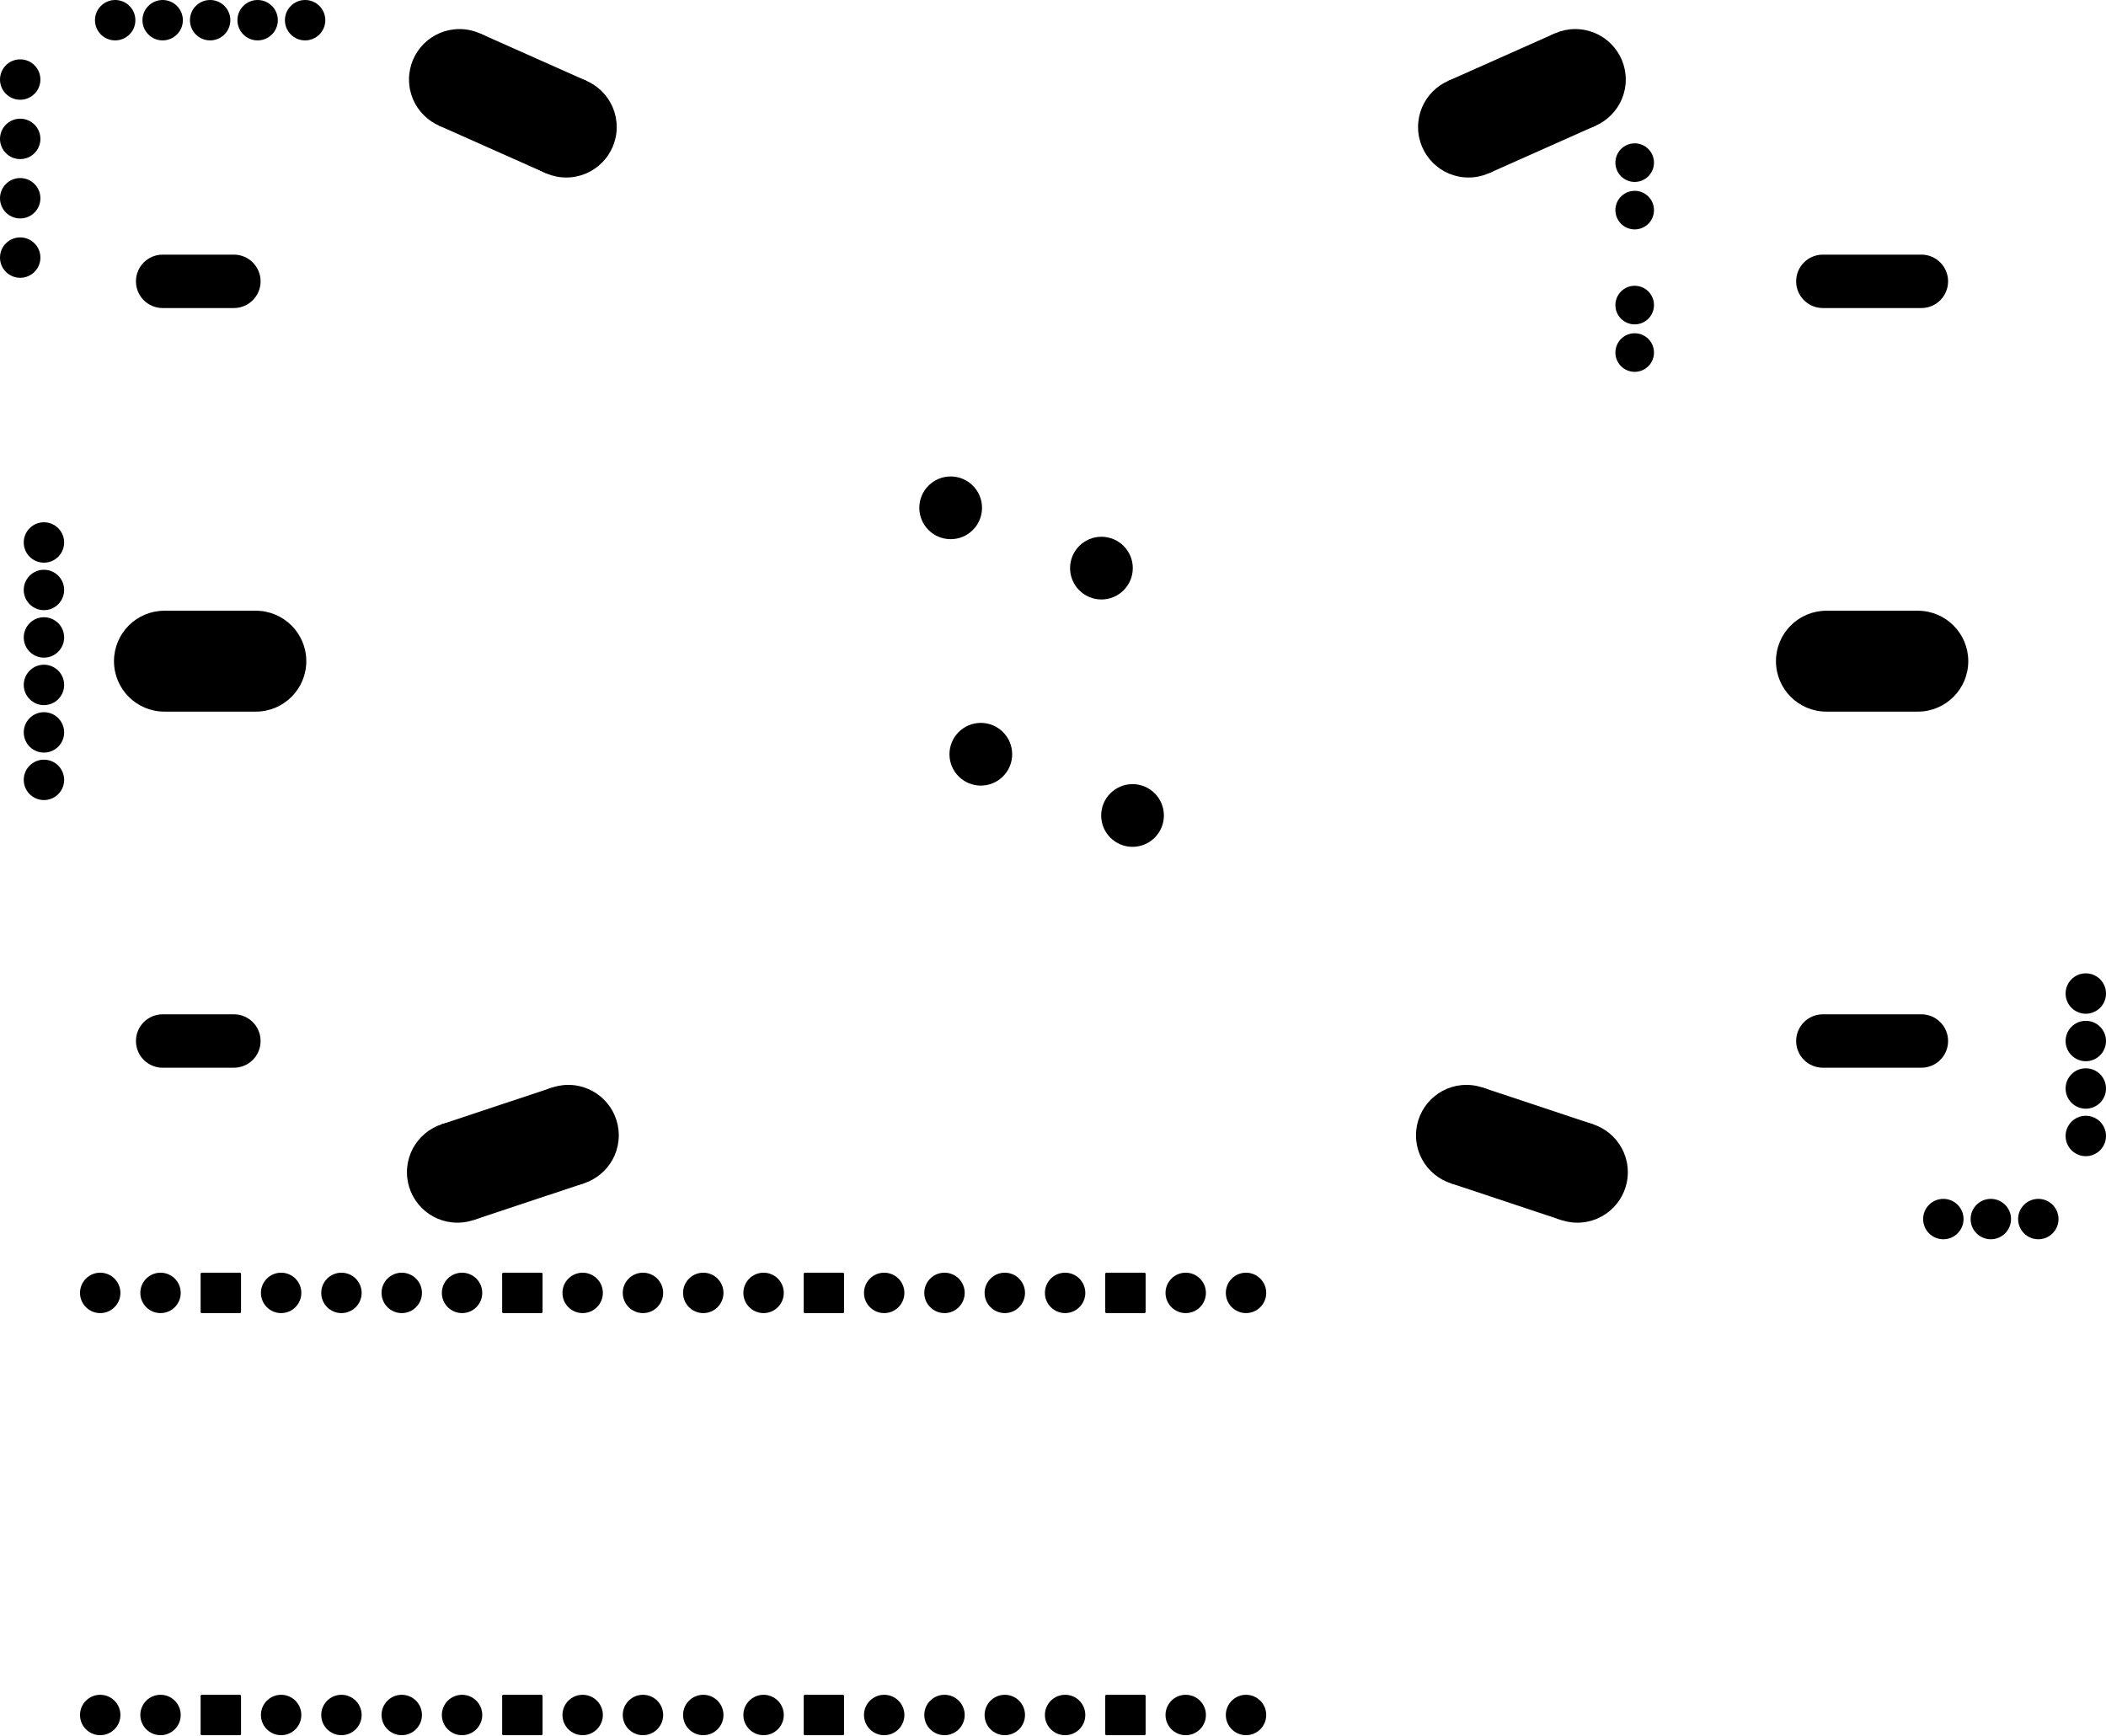
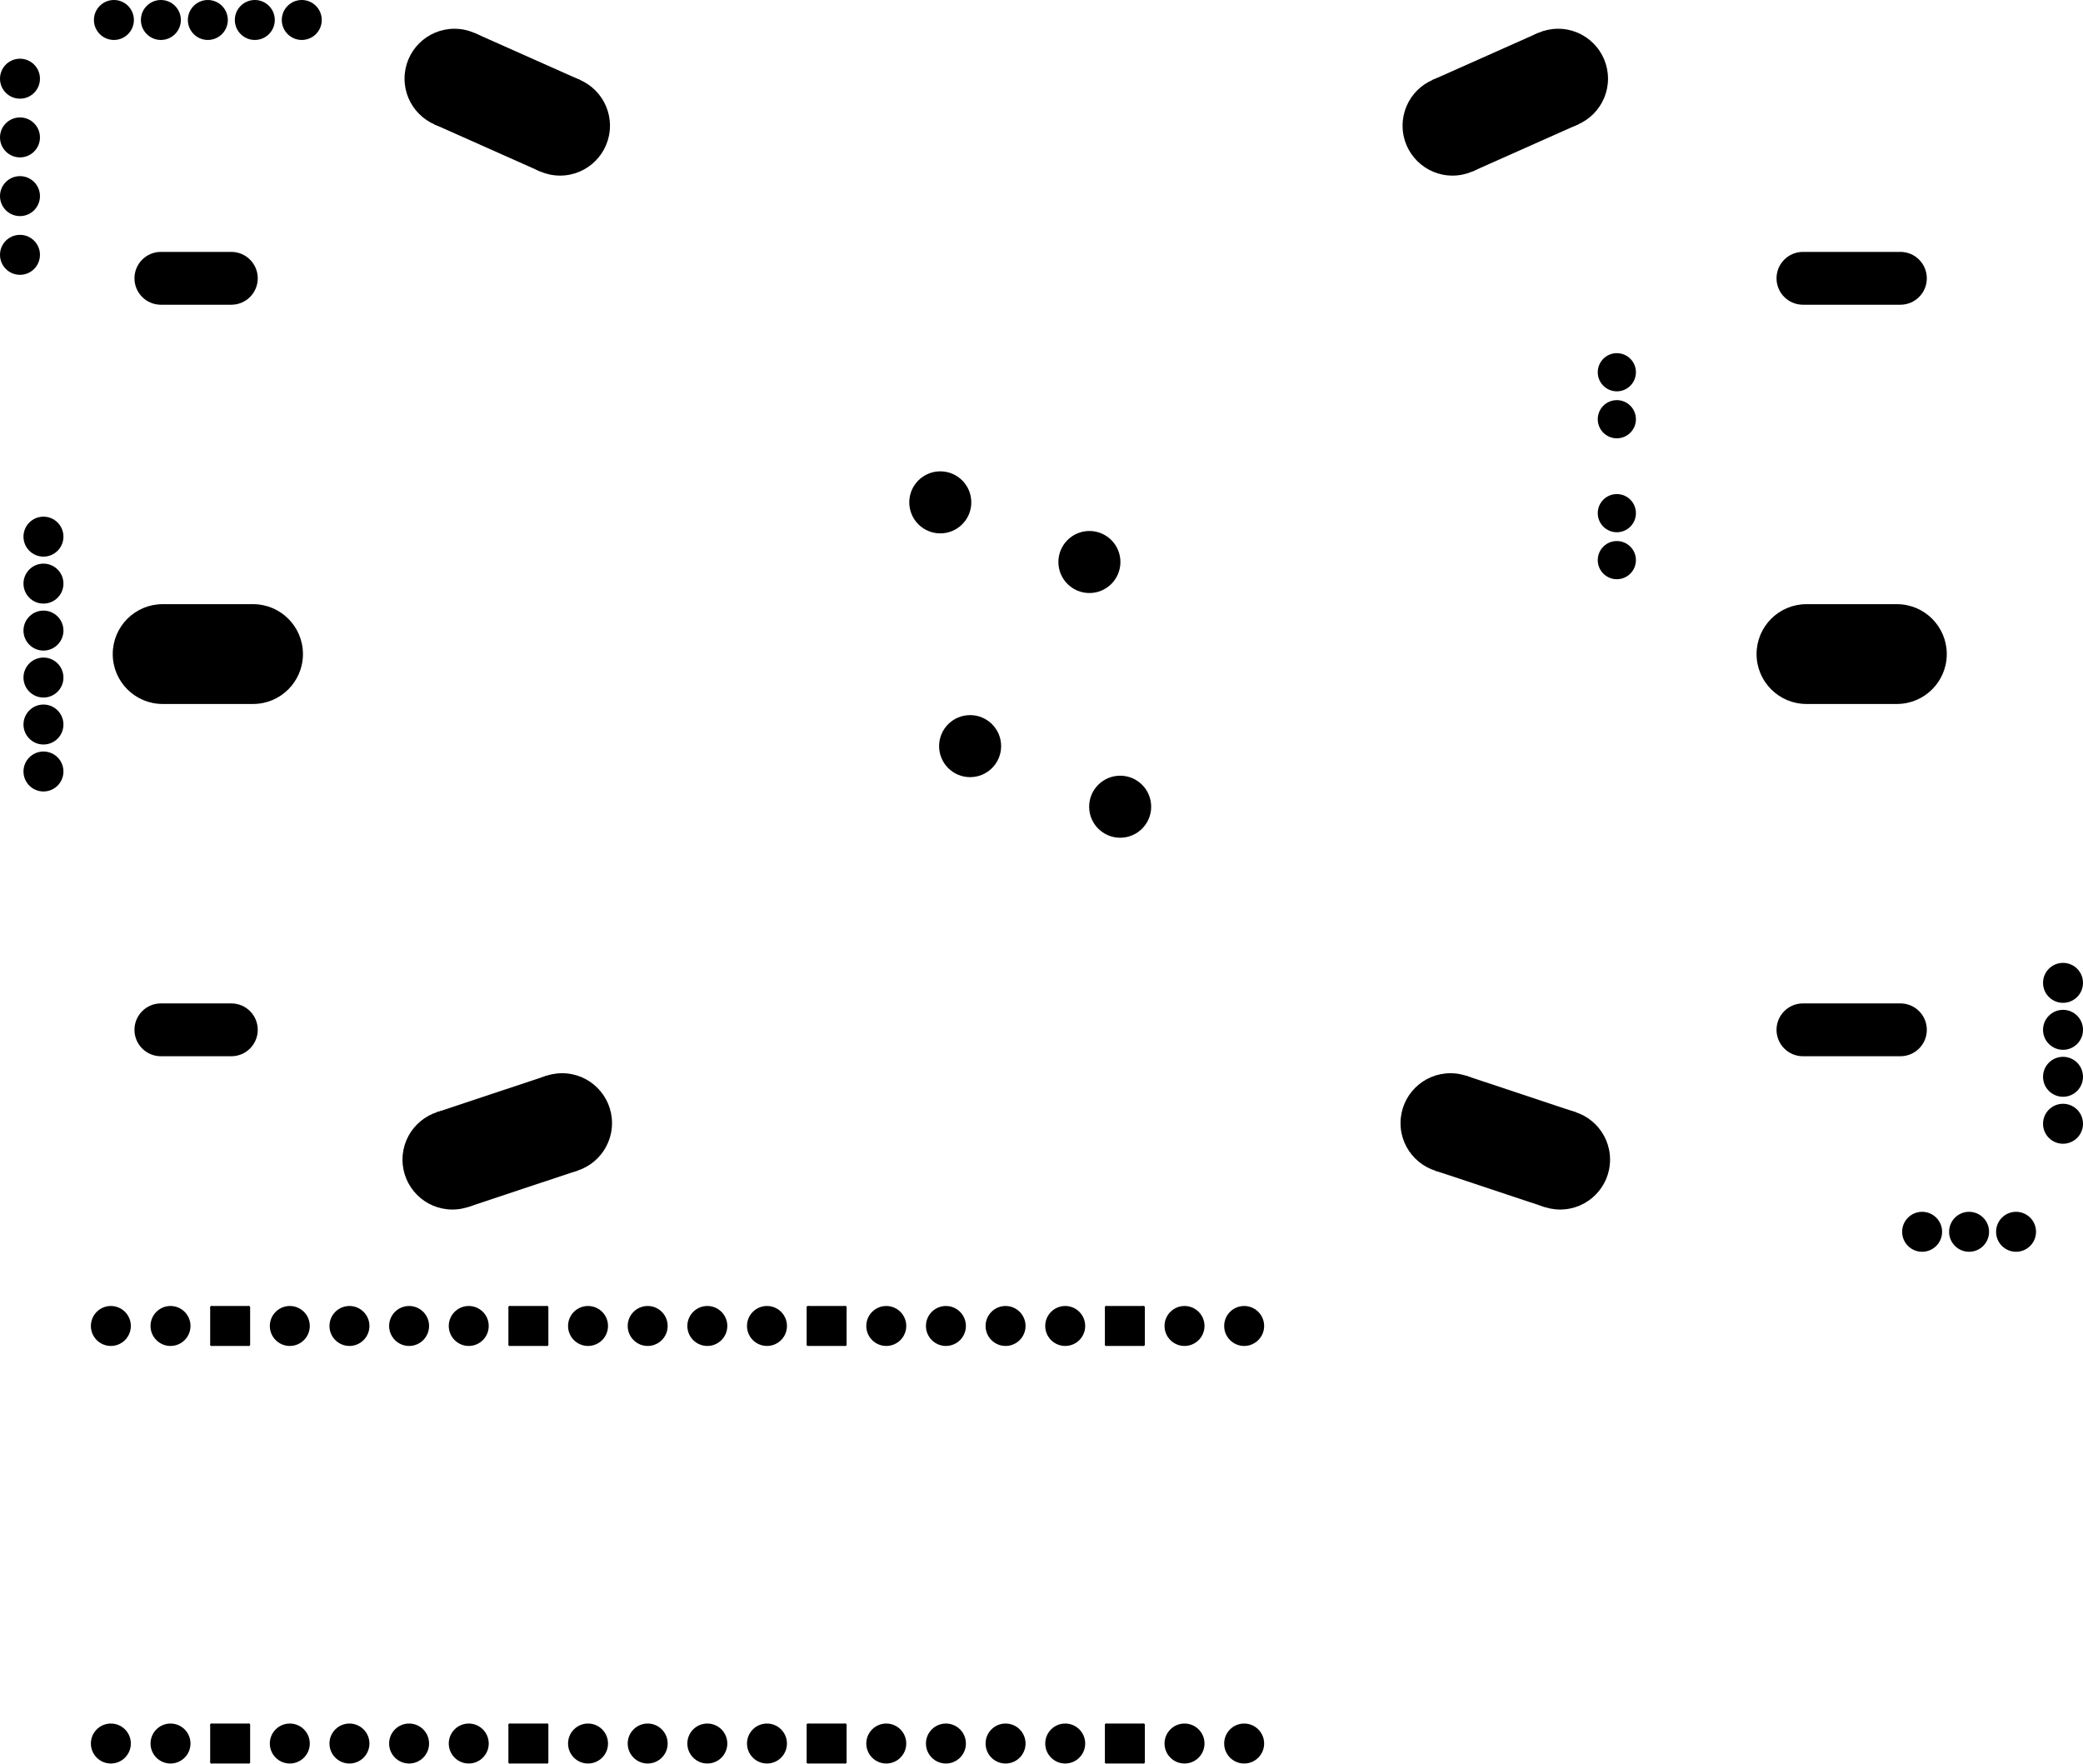
- <svg xmlns="http://www.w3.org/2000/svg" xmlns:xlink="http://www.w3.org/1999/xlink" version="1.1" stroke-linecap="round" stroke-linejoin="round" stroke-width="0" fill-rule="evenodd" width="88.701mm" height="73.091mm" viewBox="-43850.71 -45240.7 88701.42 73091.44" id="vMW8JwG7aajUQTASkVAJ">
+ <svg xmlns="http://www.w3.org/2000/svg" xmlns:xlink="http://www.w3.org/1999/xlink" version="1.1" stroke-linecap="round" stroke-linejoin="round" stroke-width="0" fill-rule="evenodd" width="88.701mm" height="75.091mm" viewBox="-43850.71 -47240.69 88701.42 75091.43" id="GoS6VNkOb50oLVHEwgIf">
  <defs>
-     <circle cx="0" cy="0" r="850.8" id="vMW8JwG7aajUQTASkVAJ_pad-10" />
-     <g id="vMW8JwG7aajUQTASkVAJ_pad-11">
+     <circle cx="0" cy="0" r="850.8" id="GoS6VNkOb50oLVHEwgIf_pad-10" />
+     <g id="GoS6VNkOb50oLVHEwgIf_pad-11">
      <circle cx="800" cy="800" r="50.8" />
      <circle cx="800" cy="-800" r="50.8" />
      <circle cx="-800" cy="-800" r="50.8" />
      <circle cx="-800" cy="800" r="50.8" />
      <polygon points="850.8,800 850.8,-800 749.2,-800 749.2,800" />
      <polygon points="800,-850.8 -800,-850.8 -800,-749.2 800,-749.2" />
      <polygon points="-749.2,-800 -749.2,800 -850.8,800 -850.8,-800" />
      <polygon points="-800,749.2 800,749.2 800,850.8 -800,850.8" />
      <polygon points="800,800 800,-800 -800,-800 -800,800" />
    </g>
-     <circle cx="0" cy="0" r="1320.8" id="vMW8JwG7aajUQTASkVAJ_pad-12" />
-     <circle cx="0" cy="0" r="812.8" id="vMW8JwG7aajUQTASkVAJ_pad-13" />
-     <rect x="-4049.992" y="-2125.002" width="8099.984" height="4250.004" rx="2125.002" ry="2125.002" id="vMW8JwG7aajUQTASkVAJ_pad-14" />
-     <rect x="-3199.994" y="-1125.004" width="6399.987" height="2250.008" rx="1125.004" ry="1125.004" id="vMW8JwG7aajUQTASkVAJ_pad-15" />
-     <rect x="-2625.001" y="-1125.004" width="5250.002" height="2250.008" rx="1125.004" ry="1125.004" id="vMW8JwG7aajUQTASkVAJ_pad-16" />
-     <g id="vMW8JwG7aajUQTASkVAJ_pad-17">
+     <circle cx="0" cy="0" r="1320.8" id="GoS6VNkOb50oLVHEwgIf_pad-12" />
+     <circle cx="0" cy="0" r="812.8" id="GoS6VNkOb50oLVHEwgIf_pad-13" />
+     <rect x="-4049.992" y="-2125.002" width="8099.984" height="4250.004" rx="2125.002" ry="2125.002" id="GoS6VNkOb50oLVHEwgIf_pad-14" />
+     <rect x="-3199.994" y="-1125.004" width="6399.987" height="2250.008" rx="1125.004" ry="1125.004" id="GoS6VNkOb50oLVHEwgIf_pad-15" />
+     <rect x="-2625.001" y="-1125.004" width="5250.002" height="2250.008" rx="1125.004" ry="1125.004" id="GoS6VNkOb50oLVHEwgIf_pad-16" />
+     <g id="GoS6VNkOb50oLVHEwgIf_pad-17">
      <circle cx="-2249.1" cy="-1001.4" r="2125" />
      <circle cx="2249.1" cy="1001.4" r="2125" />
      <polygon points="-1384.759,-2942.673 3113.441,-939.872 1384.759,2942.673 -3113.441,939.872" />
    </g>
-     <g id="vMW8JwG7aajUQTASkVAJ_pad-18">
+     <g id="GoS6VNkOb50oLVHEwgIf_pad-18">
      <circle cx="-2249.1" cy="1001.4" r="2125" />
      <circle cx="2249.1" cy="-1001.4" r="2125" />
      <polygon points="-3113.441,-939.872 1384.759,-2942.673 3113.441,939.872 -1384.759,2942.673" />
    </g>
-     <g id="vMW8JwG7aajUQTASkVAJ_pad-19">
+     <g id="GoS6VNkOb50oLVHEwgIf_pad-19">
      <circle cx="-2336.1" cy="777.1" r="2125" />
      <circle cx="2336.1" cy="-777.1" r="2125" />
      <polygon points="-3006.841,-1239.266 1665.359,-2793.466 3006.841,1239.266 -1665.359,2793.466" />
    </g>
-     <g id="vMW8JwG7aajUQTASkVAJ_pad-20">
+     <g id="GoS6VNkOb50oLVHEwgIf_pad-20">
      <circle cx="-2336.1" cy="-777.1" r="2125" />
      <circle cx="2336.1" cy="777.1" r="2125" />
      <polygon points="-1665.359,-2793.466 3006.841,-1239.266 1665.359,2793.466 -3006.841,1239.266" />
    </g>
  </defs>
-   <g transform="translate(0,-17389.96) scale(1,-1)" fill="currentColor" stroke="currentColor">
-     <use xlink:href="#vMW8JwG7aajUQTASkVAJ_pad-10" x="-39629.84" y="-26610.05" />
-     <use xlink:href="#vMW8JwG7aajUQTASkVAJ_pad-10" x="-37089.84" y="-26610.05" />
-     <use xlink:href="#vMW8JwG7aajUQTASkVAJ_pad-11" x="-34549.94" y="-26609.95" />
-     <use xlink:href="#vMW8JwG7aajUQTASkVAJ_pad-10" x="-32009.84" y="-26610.05" />
-     <use xlink:href="#vMW8JwG7aajUQTASkVAJ_pad-10" x="-29469.84" y="-26610.05" />
-     <use xlink:href="#vMW8JwG7aajUQTASkVAJ_pad-10" x="-26929.84" y="-26610.05" />
-     <use xlink:href="#vMW8JwG7aajUQTASkVAJ_pad-10" x="-24389.84" y="-26610.05" />
-     <use xlink:href="#vMW8JwG7aajUQTASkVAJ_pad-11" x="-21849.96" y="-26609.95" />
-     <use xlink:href="#vMW8JwG7aajUQTASkVAJ_pad-10" x="-19310.09" y="-26610.05" />
-     <use xlink:href="#vMW8JwG7aajUQTASkVAJ_pad-10" x="-16770.09" y="-26610.05" />
-     <use xlink:href="#vMW8JwG7aajUQTASkVAJ_pad-10" x="8629.9" y="-26610.05" />
-     <use xlink:href="#vMW8JwG7aajUQTASkVAJ_pad-10" x="6089.9" y="-26610.05" />
-     <use xlink:href="#vMW8JwG7aajUQTASkVAJ_pad-11" x="3549.98" y="-26609.95" />
-     <use xlink:href="#vMW8JwG7aajUQTASkVAJ_pad-10" x="1009.9" y="-26610.05" />
-     <use xlink:href="#vMW8JwG7aajUQTASkVAJ_pad-10" x="-1530.09" y="-26610.05" />
-     <use xlink:href="#vMW8JwG7aajUQTASkVAJ_pad-10" x="-4070.09" y="-26610.05" />
-     <use xlink:href="#vMW8JwG7aajUQTASkVAJ_pad-10" x="-6610.09" y="-26610.05" />
-     <use xlink:href="#vMW8JwG7aajUQTASkVAJ_pad-11" x="-9149.99" y="-26609.95" />
-     <use xlink:href="#vMW8JwG7aajUQTASkVAJ_pad-10" x="-11690.09" y="-26610.05" />
-     <use xlink:href="#vMW8JwG7aajUQTASkVAJ_pad-10" x="-14230.09" y="-26610.05" />
-     <use xlink:href="#vMW8JwG7aajUQTASkVAJ_pad-10" x="-14230.09" y="-44389.8" />
-     <use xlink:href="#vMW8JwG7aajUQTASkVAJ_pad-10" x="-11690.09" y="-44389.8" />
-     <use xlink:href="#vMW8JwG7aajUQTASkVAJ_pad-11" x="-9149.99" y="-44389.9" />
-     <use xlink:href="#vMW8JwG7aajUQTASkVAJ_pad-10" x="-6610.09" y="-44389.8" />
-     <use xlink:href="#vMW8JwG7aajUQTASkVAJ_pad-10" x="-4070.09" y="-44389.8" />
-     <use xlink:href="#vMW8JwG7aajUQTASkVAJ_pad-10" x="-1530.09" y="-44389.8" />
-     <use xlink:href="#vMW8JwG7aajUQTASkVAJ_pad-10" x="1009.9" y="-44389.8" />
-     <use xlink:href="#vMW8JwG7aajUQTASkVAJ_pad-11" x="3549.98" y="-44389.9" />
-     <use xlink:href="#vMW8JwG7aajUQTASkVAJ_pad-10" x="6089.9" y="-44389.8" />
-     <use xlink:href="#vMW8JwG7aajUQTASkVAJ_pad-10" x="8629.9" y="-44389.8" />
-     <use xlink:href="#vMW8JwG7aajUQTASkVAJ_pad-10" x="-16770.09" y="-44389.8" />
-     <use xlink:href="#vMW8JwG7aajUQTASkVAJ_pad-10" x="-19310.09" y="-44389.8" />
-     <use xlink:href="#vMW8JwG7aajUQTASkVAJ_pad-11" x="-21849.96" y="-44389.9" />
-     <use xlink:href="#vMW8JwG7aajUQTASkVAJ_pad-10" x="-24389.84" y="-44389.8" />
-     <use xlink:href="#vMW8JwG7aajUQTASkVAJ_pad-10" x="-26929.84" y="-44389.8" />
-     <use xlink:href="#vMW8JwG7aajUQTASkVAJ_pad-10" x="-29469.84" y="-44389.8" />
-     <use xlink:href="#vMW8JwG7aajUQTASkVAJ_pad-10" x="-32009.84" y="-44389.8" />
-     <use xlink:href="#vMW8JwG7aajUQTASkVAJ_pad-11" x="-34549.94" y="-44389.9" />
-     <use xlink:href="#vMW8JwG7aajUQTASkVAJ_pad-10" x="-37089.84" y="-44389.8" />
-     <use xlink:href="#vMW8JwG7aajUQTASkVAJ_pad-10" x="-39629.84" y="-44389.8" />
-     <use xlink:href="#vMW8JwG7aajUQTASkVAJ_pad-10" x="43999.91" y="-15999.96" />
-     <use xlink:href="#vMW8JwG7aajUQTASkVAJ_pad-10" x="43999.91" y="-17999.96" />
-     <use xlink:href="#vMW8JwG7aajUQTASkVAJ_pad-10" x="43999.91" y="-19999.95" />
-     <use xlink:href="#vMW8JwG7aajUQTASkVAJ_pad-10" x="41999.91" y="-23500.07" />
-     <use xlink:href="#vMW8JwG7aajUQTASkVAJ_pad-10" x="39999.91" y="-23500.07" />
-     <use xlink:href="#vMW8JwG7aajUQTASkVAJ_pad-10" x="37999.92" y="-23500.07" />
-     <use xlink:href="#vMW8JwG7aajUQTASkVAJ_pad-10" x="-41999.91" y="999.99" />
-     <use xlink:href="#vMW8JwG7aajUQTASkVAJ_pad-10" x="-41999.91" y="2999.99" />
-     <use xlink:href="#vMW8JwG7aajUQTASkVAJ_pad-10" x="-41999.91" y="4999.98" />
-     <use xlink:href="#vMW8JwG7aajUQTASkVAJ_pad-10" x="-41999.91" y="-999.99" />
-     <use xlink:href="#vMW8JwG7aajUQTASkVAJ_pad-10" x="-41999.91" y="-2999.99" />
-     <use xlink:href="#vMW8JwG7aajUQTASkVAJ_pad-10" x="-41999.91" y="-4999.98" />
-     <use xlink:href="#vMW8JwG7aajUQTASkVAJ_pad-10" x="-42999.91" y="24499.82" />
-     <use xlink:href="#vMW8JwG7aajUQTASkVAJ_pad-10" x="-42999.91" y="21999.7" />
-     <use xlink:href="#vMW8JwG7aajUQTASkVAJ_pad-10" x="-42999.91" y="19499.83" />
-     <use xlink:href="#vMW8JwG7aajUQTASkVAJ_pad-10" x="-42999.91" y="16999.71" />
-     <use xlink:href="#vMW8JwG7aajUQTASkVAJ_pad-12" x="3849.87" y="-6499.86" />
-     <use xlink:href="#vMW8JwG7aajUQTASkVAJ_pad-12" x="-2540" y="-3919.98" />
-     <use xlink:href="#vMW8JwG7aajUQTASkVAJ_pad-12" x="-3810" y="6459.98" />
-     <use xlink:href="#vMW8JwG7aajUQTASkVAJ_pad-12" x="2540" y="3919.98" />
-     <use xlink:href="#vMW8JwG7aajUQTASkVAJ_pad-13" x="24999.95" y="14999.96" />
-     <use xlink:href="#vMW8JwG7aajUQTASkVAJ_pad-13" x="24999.95" y="12999.97" />
-     <use xlink:href="#vMW8JwG7aajUQTASkVAJ_pad-13" x="24999.95" y="20999.95" />
-     <use xlink:href="#vMW8JwG7aajUQTASkVAJ_pad-13" x="24999.95" y="18999.96" />
-     <use xlink:href="#vMW8JwG7aajUQTASkVAJ_pad-10" x="-38999.92" y="26999.94" />
-     <use xlink:href="#vMW8JwG7aajUQTASkVAJ_pad-10" x="-36999.92" y="26999.94" />
-     <use xlink:href="#vMW8JwG7aajUQTASkVAJ_pad-10" x="-34999.93" y="26999.94" />
-     <use xlink:href="#vMW8JwG7aajUQTASkVAJ_pad-10" x="-32999.93" y="26999.94" />
-     <use xlink:href="#vMW8JwG7aajUQTASkVAJ_pad-10" x="-30999.93" y="26999.94" />
-     <use xlink:href="#vMW8JwG7aajUQTASkVAJ_pad-14" x="-34999.93" y="0" />
-     <use xlink:href="#vMW8JwG7aajUQTASkVAJ_pad-14" x="34999.93" y="0" />
-     <use xlink:href="#vMW8JwG7aajUQTASkVAJ_pad-15" x="34999.93" y="15999.96" />
-     <use xlink:href="#vMW8JwG7aajUQTASkVAJ_pad-15" x="34999.93" y="-15999.96" />
-     <use xlink:href="#vMW8JwG7aajUQTASkVAJ_pad-16" x="-35499.8" y="-15999.96" />
-     <use xlink:href="#vMW8JwG7aajUQTASkVAJ_pad-16" x="-35499.8" y="15999.96" />
-     <use xlink:href="#vMW8JwG7aajUQTASkVAJ_pad-10" x="43999.91" y="-13999.97" />
-     <use xlink:href="#vMW8JwG7aajUQTASkVAJ_pad-17" x="20249.89" y="23499.82" />
-     <use xlink:href="#vMW8JwG7aajUQTASkVAJ_pad-18" x="-22249.89" y="23499.82" />
-     <use xlink:href="#vMW8JwG7aajUQTASkVAJ_pad-19" x="20249.89" y="-20750.02" />
-     <use xlink:href="#vMW8JwG7aajUQTASkVAJ_pad-20" x="-22249.89" y="-20750.02" />
+   <g transform="translate(0,-19389.95) scale(1,-1)" fill="currentColor" stroke="currentColor">
+     <use xlink:href="#GoS6VNkOb50oLVHEwgIf_pad-10" x="-39129.84" y="-28610.05" />
+     <use xlink:href="#GoS6VNkOb50oLVHEwgIf_pad-10" x="-36589.84" y="-28610.05" />
+     <use xlink:href="#GoS6VNkOb50oLVHEwgIf_pad-11" x="-34049.94" y="-28609.95" />
+     <use xlink:href="#GoS6VNkOb50oLVHEwgIf_pad-10" x="-31509.84" y="-28610.05" />
+     <use xlink:href="#GoS6VNkOb50oLVHEwgIf_pad-10" x="-28969.84" y="-28610.05" />
+     <use xlink:href="#GoS6VNkOb50oLVHEwgIf_pad-10" x="-26429.84" y="-28610.05" />
+     <use xlink:href="#GoS6VNkOb50oLVHEwgIf_pad-10" x="-23889.84" y="-28610.05" />
+     <use xlink:href="#GoS6VNkOb50oLVHEwgIf_pad-11" x="-21349.97" y="-28609.95" />
+     <use xlink:href="#GoS6VNkOb50oLVHEwgIf_pad-10" x="-18810.09" y="-28610.05" />
+     <use xlink:href="#GoS6VNkOb50oLVHEwgIf_pad-10" x="-16270.09" y="-28610.05" />
+     <use xlink:href="#GoS6VNkOb50oLVHEwgIf_pad-10" x="9129.9" y="-28610.05" />
+     <use xlink:href="#GoS6VNkOb50oLVHEwgIf_pad-10" x="6589.9" y="-28610.05" />
+     <use xlink:href="#GoS6VNkOb50oLVHEwgIf_pad-11" x="4049.97" y="-28609.95" />
+     <use xlink:href="#GoS6VNkOb50oLVHEwgIf_pad-10" x="1509.9" y="-28610.05" />
+     <use xlink:href="#GoS6VNkOb50oLVHEwgIf_pad-10" x="-1030.09" y="-28610.05" />
+     <use xlink:href="#GoS6VNkOb50oLVHEwgIf_pad-10" x="-3570.09" y="-28610.05" />
+     <use xlink:href="#GoS6VNkOb50oLVHEwgIf_pad-10" x="-6110.09" y="-28610.05" />
+     <use xlink:href="#GoS6VNkOb50oLVHEwgIf_pad-11" x="-8649.99" y="-28609.95" />
+     <use xlink:href="#GoS6VNkOb50oLVHEwgIf_pad-10" x="-11190.09" y="-28610.05" />
+     <use xlink:href="#GoS6VNkOb50oLVHEwgIf_pad-10" x="-13730.09" y="-28610.05" />
+     <use xlink:href="#GoS6VNkOb50oLVHEwgIf_pad-10" x="-13730.09" y="-46389.79" />
+     <use xlink:href="#GoS6VNkOb50oLVHEwgIf_pad-10" x="-11190.09" y="-46389.79" />
+     <use xlink:href="#GoS6VNkOb50oLVHEwgIf_pad-11" x="-8649.99" y="-46389.89" />
+     <use xlink:href="#GoS6VNkOb50oLVHEwgIf_pad-10" x="-6110.09" y="-46389.79" />
+     <use xlink:href="#GoS6VNkOb50oLVHEwgIf_pad-10" x="-3570.09" y="-46389.79" />
+     <use xlink:href="#GoS6VNkOb50oLVHEwgIf_pad-10" x="-1030.09" y="-46389.79" />
+     <use xlink:href="#GoS6VNkOb50oLVHEwgIf_pad-10" x="1509.9" y="-46389.79" />
+     <use xlink:href="#GoS6VNkOb50oLVHEwgIf_pad-11" x="4049.97" y="-46389.89" />
+     <use xlink:href="#GoS6VNkOb50oLVHEwgIf_pad-10" x="6589.9" y="-46389.79" />
+     <use xlink:href="#GoS6VNkOb50oLVHEwgIf_pad-10" x="9129.9" y="-46389.79" />
+     <use xlink:href="#GoS6VNkOb50oLVHEwgIf_pad-10" x="-16270.09" y="-46389.79" />
+     <use xlink:href="#GoS6VNkOb50oLVHEwgIf_pad-10" x="-18810.09" y="-46389.79" />
+     <use xlink:href="#GoS6VNkOb50oLVHEwgIf_pad-11" x="-21349.97" y="-46389.89" />
+     <use xlink:href="#GoS6VNkOb50oLVHEwgIf_pad-10" x="-23889.84" y="-46389.79" />
+     <use xlink:href="#GoS6VNkOb50oLVHEwgIf_pad-10" x="-26429.84" y="-46389.79" />
+     <use xlink:href="#GoS6VNkOb50oLVHEwgIf_pad-10" x="-28969.84" y="-46389.79" />
+     <use xlink:href="#GoS6VNkOb50oLVHEwgIf_pad-10" x="-31509.84" y="-46389.79" />
+     <use xlink:href="#GoS6VNkOb50oLVHEwgIf_pad-11" x="-34049.94" y="-46389.89" />
+     <use xlink:href="#GoS6VNkOb50oLVHEwgIf_pad-10" x="-36589.84" y="-46389.79" />
+     <use xlink:href="#GoS6VNkOb50oLVHEwgIf_pad-10" x="-39129.84" y="-46389.79" />
+     <use xlink:href="#GoS6VNkOb50oLVHEwgIf_pad-10" x="43999.91" y="-15999.96" />
+     <use xlink:href="#GoS6VNkOb50oLVHEwgIf_pad-10" x="43999.91" y="-17999.96" />
+     <use xlink:href="#GoS6VNkOb50oLVHEwgIf_pad-10" x="43999.91" y="-19999.95" />
+     <use xlink:href="#GoS6VNkOb50oLVHEwgIf_pad-10" x="41999.91" y="-24599.89" />
+     <use xlink:href="#GoS6VNkOb50oLVHEwgIf_pad-10" x="39999.91" y="-24599.89" />
+     <use xlink:href="#GoS6VNkOb50oLVHEwgIf_pad-10" x="37999.92" y="-24599.89" />
+     <use xlink:href="#GoS6VNkOb50oLVHEwgIf_pad-10" x="-41999.91" y="999.99" />
+     <use xlink:href="#GoS6VNkOb50oLVHEwgIf_pad-10" x="-41999.91" y="2999.99" />
+     <use xlink:href="#GoS6VNkOb50oLVHEwgIf_pad-10" x="-41999.91" y="4999.98" />
+     <use xlink:href="#GoS6VNkOb50oLVHEwgIf_pad-10" x="-41999.91" y="-999.99" />
+     <use xlink:href="#GoS6VNkOb50oLVHEwgIf_pad-10" x="-41999.91" y="-2999.99" />
+     <use xlink:href="#GoS6VNkOb50oLVHEwgIf_pad-10" x="-41999.91" y="-4999.98" />
+     <use xlink:href="#GoS6VNkOb50oLVHEwgIf_pad-10" x="-42999.91" y="24499.82" />
+     <use xlink:href="#GoS6VNkOb50oLVHEwgIf_pad-10" x="-42999.91" y="21999.7" />
+     <use xlink:href="#GoS6VNkOb50oLVHEwgIf_pad-10" x="-42999.91" y="19499.83" />
+     <use xlink:href="#GoS6VNkOb50oLVHEwgIf_pad-10" x="-42999.91" y="16999.71" />
+     <use xlink:href="#GoS6VNkOb50oLVHEwgIf_pad-12" x="3849.87" y="-6499.86" />
+     <use xlink:href="#GoS6VNkOb50oLVHEwgIf_pad-12" x="-2540" y="-3919.98" />
+     <use xlink:href="#GoS6VNkOb50oLVHEwgIf_pad-12" x="-3810" y="6459.98" />
+     <use xlink:href="#GoS6VNkOb50oLVHEwgIf_pad-12" x="2540" y="3919.98" />
+     <use xlink:href="#GoS6VNkOb50oLVHEwgIf_pad-13" x="24999.95" y="5999.98" />
+     <use xlink:href="#GoS6VNkOb50oLVHEwgIf_pad-13" x="24999.95" y="3999.99" />
+     <use xlink:href="#GoS6VNkOb50oLVHEwgIf_pad-13" x="24999.95" y="11999.97" />
+     <use xlink:href="#GoS6VNkOb50oLVHEwgIf_pad-13" x="24999.95" y="9999.97" />
+     <use xlink:href="#GoS6VNkOb50oLVHEwgIf_pad-10" x="-38999.92" y="26999.94" />
+     <use xlink:href="#GoS6VNkOb50oLVHEwgIf_pad-10" x="-36999.92" y="26999.94" />
+     <use xlink:href="#GoS6VNkOb50oLVHEwgIf_pad-10" x="-34999.93" y="26999.94" />
+     <use xlink:href="#GoS6VNkOb50oLVHEwgIf_pad-10" x="-32999.93" y="26999.94" />
+     <use xlink:href="#GoS6VNkOb50oLVHEwgIf_pad-10" x="-30999.93" y="26999.94" />
+     <use xlink:href="#GoS6VNkOb50oLVHEwgIf_pad-14" x="34999.93" y="0" />
+     <use xlink:href="#GoS6VNkOb50oLVHEwgIf_pad-15" x="34999.93" y="15999.96" />
+     <use xlink:href="#GoS6VNkOb50oLVHEwgIf_pad-15" x="34999.93" y="-15999.96" />
+     <use xlink:href="#GoS6VNkOb50oLVHEwgIf_pad-16" x="-35499.8" y="-15999.96" />
+     <use xlink:href="#GoS6VNkOb50oLVHEwgIf_pad-16" x="-35499.8" y="15999.96" />
+     <use xlink:href="#GoS6VNkOb50oLVHEwgIf_pad-10" x="43999.91" y="-13999.97" />
+     <use xlink:href="#GoS6VNkOb50oLVHEwgIf_pad-17" x="20249.89" y="23499.82" />
+     <use xlink:href="#GoS6VNkOb50oLVHEwgIf_pad-18" x="-22249.89" y="23499.82" />
+     <use xlink:href="#GoS6VNkOb50oLVHEwgIf_pad-19" x="20249.89" y="-20750.02" />
+     <use xlink:href="#GoS6VNkOb50oLVHEwgIf_pad-20" x="-22249.89" y="-20750.02" />
+     <use xlink:href="#GoS6VNkOb50oLVHEwgIf_pad-14" x="-34999.93" y="0" />
  </g>
</svg>
